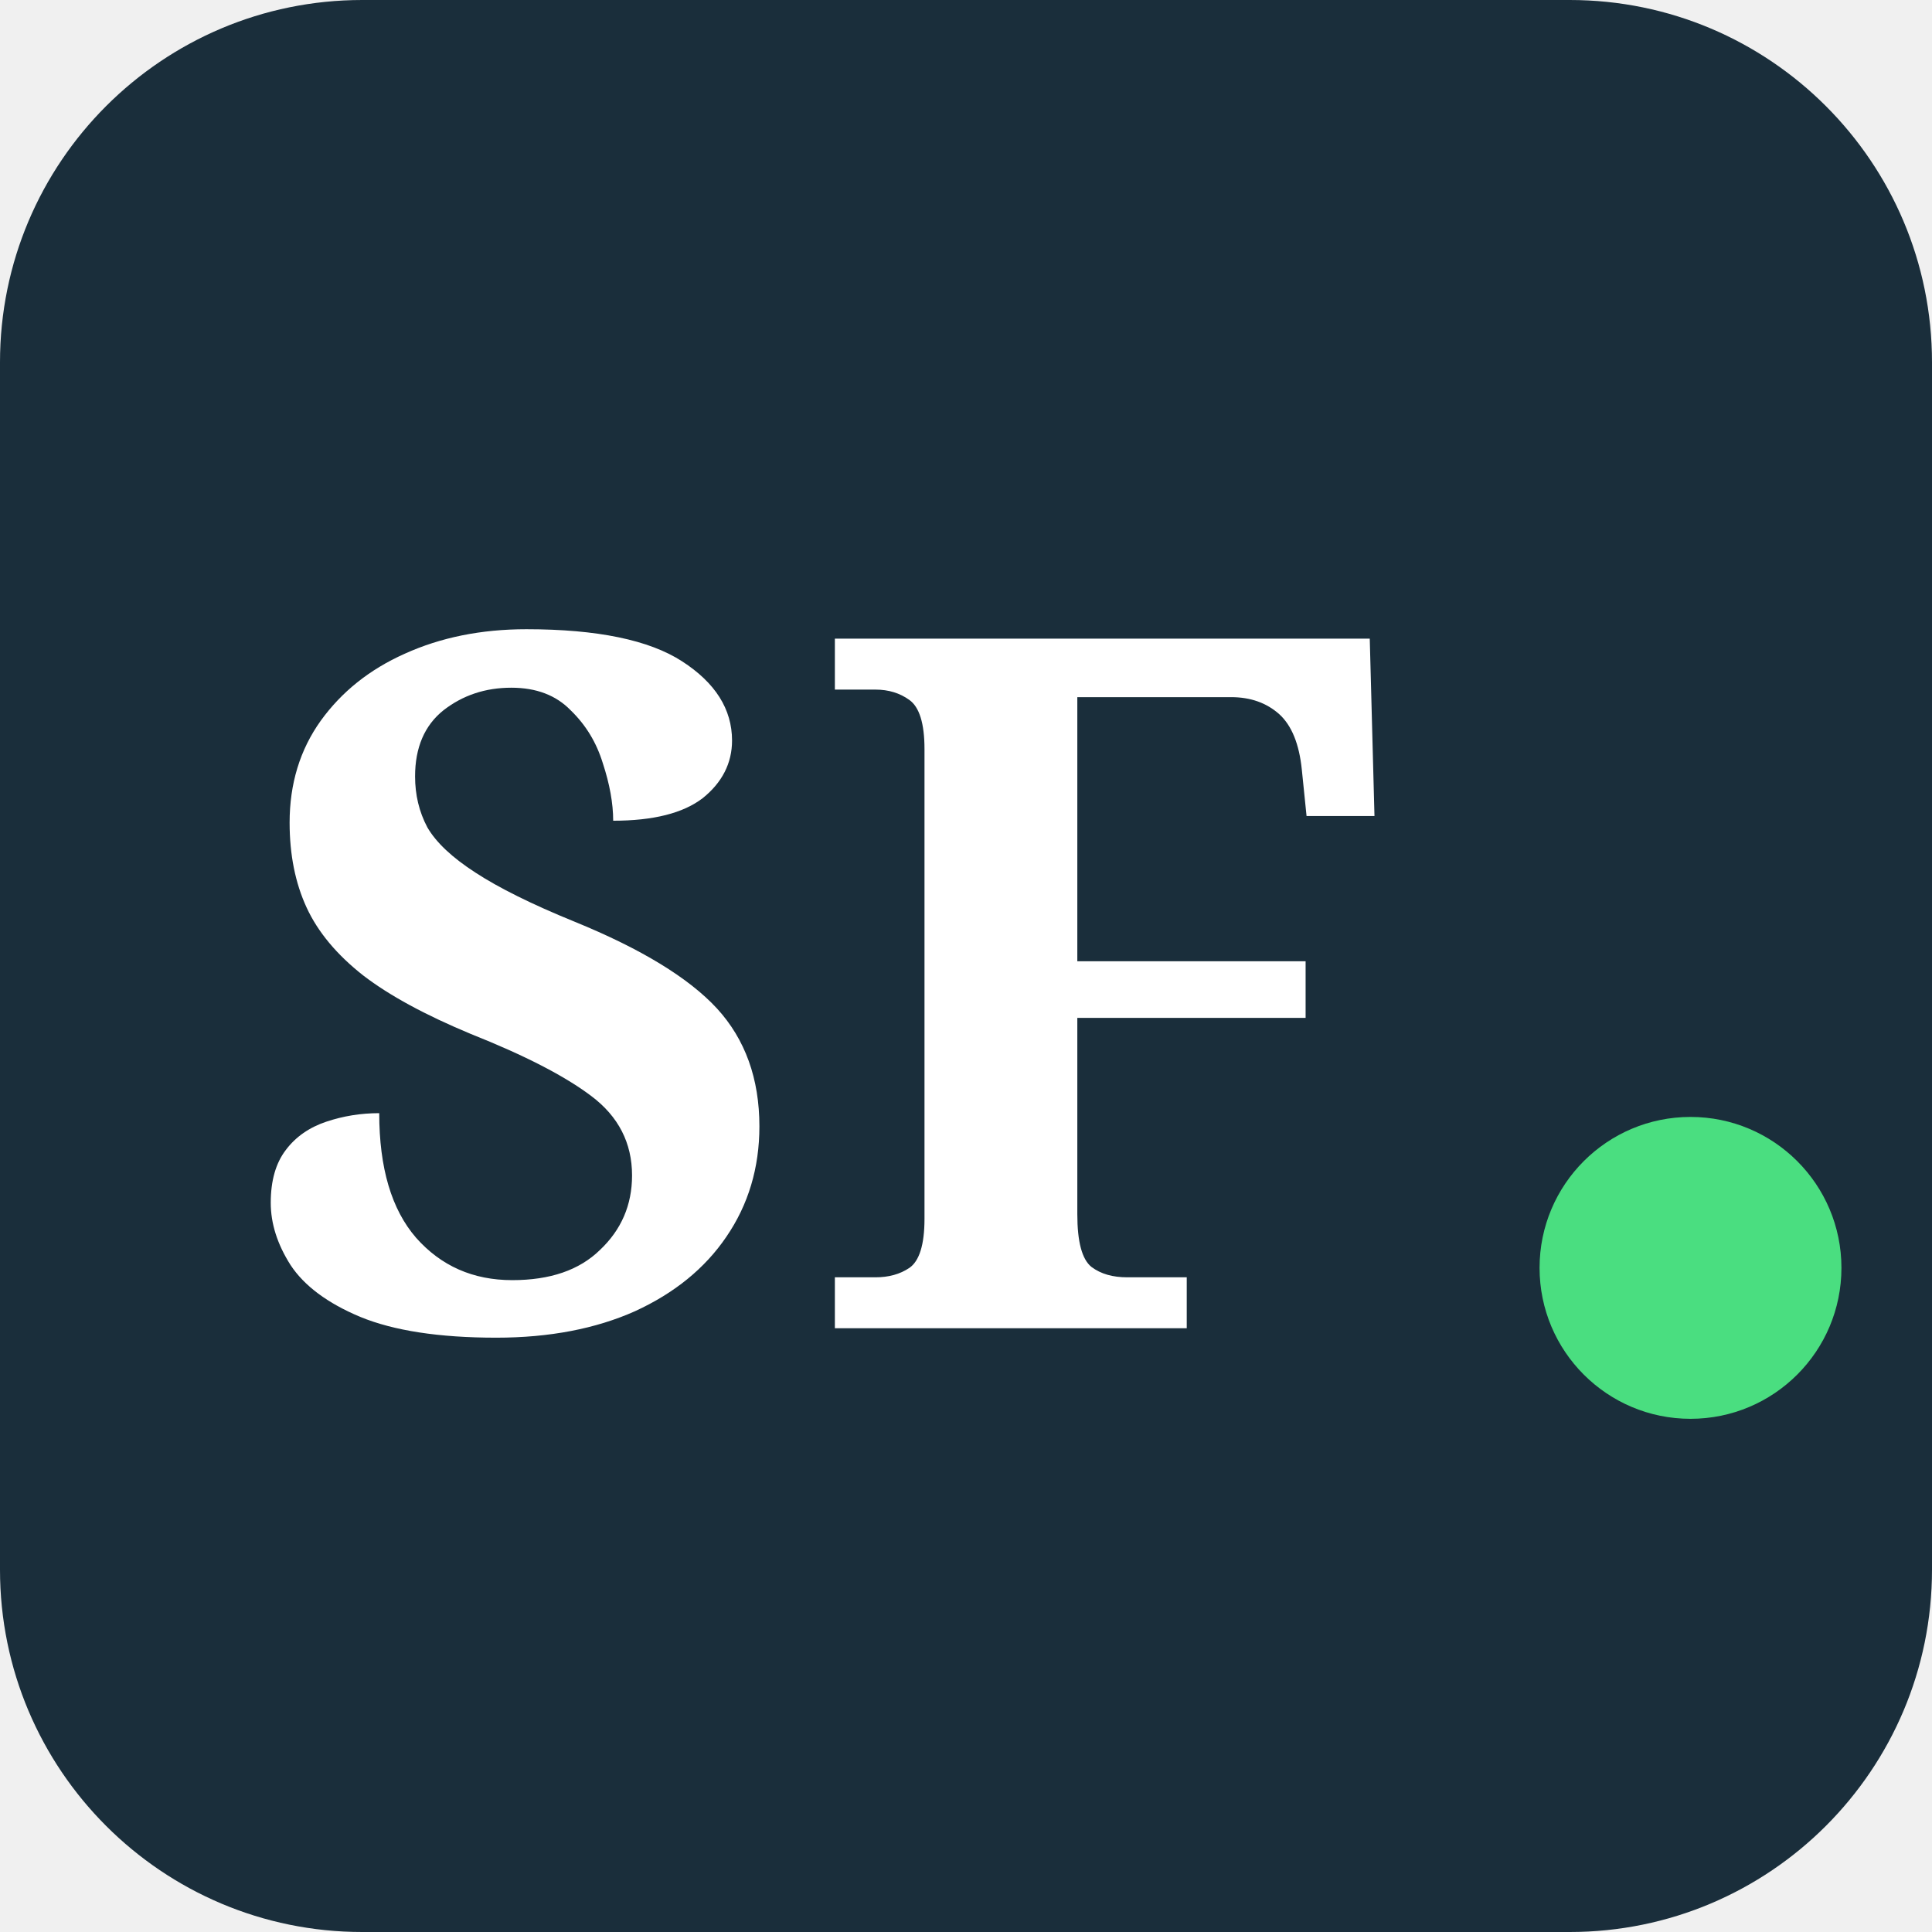
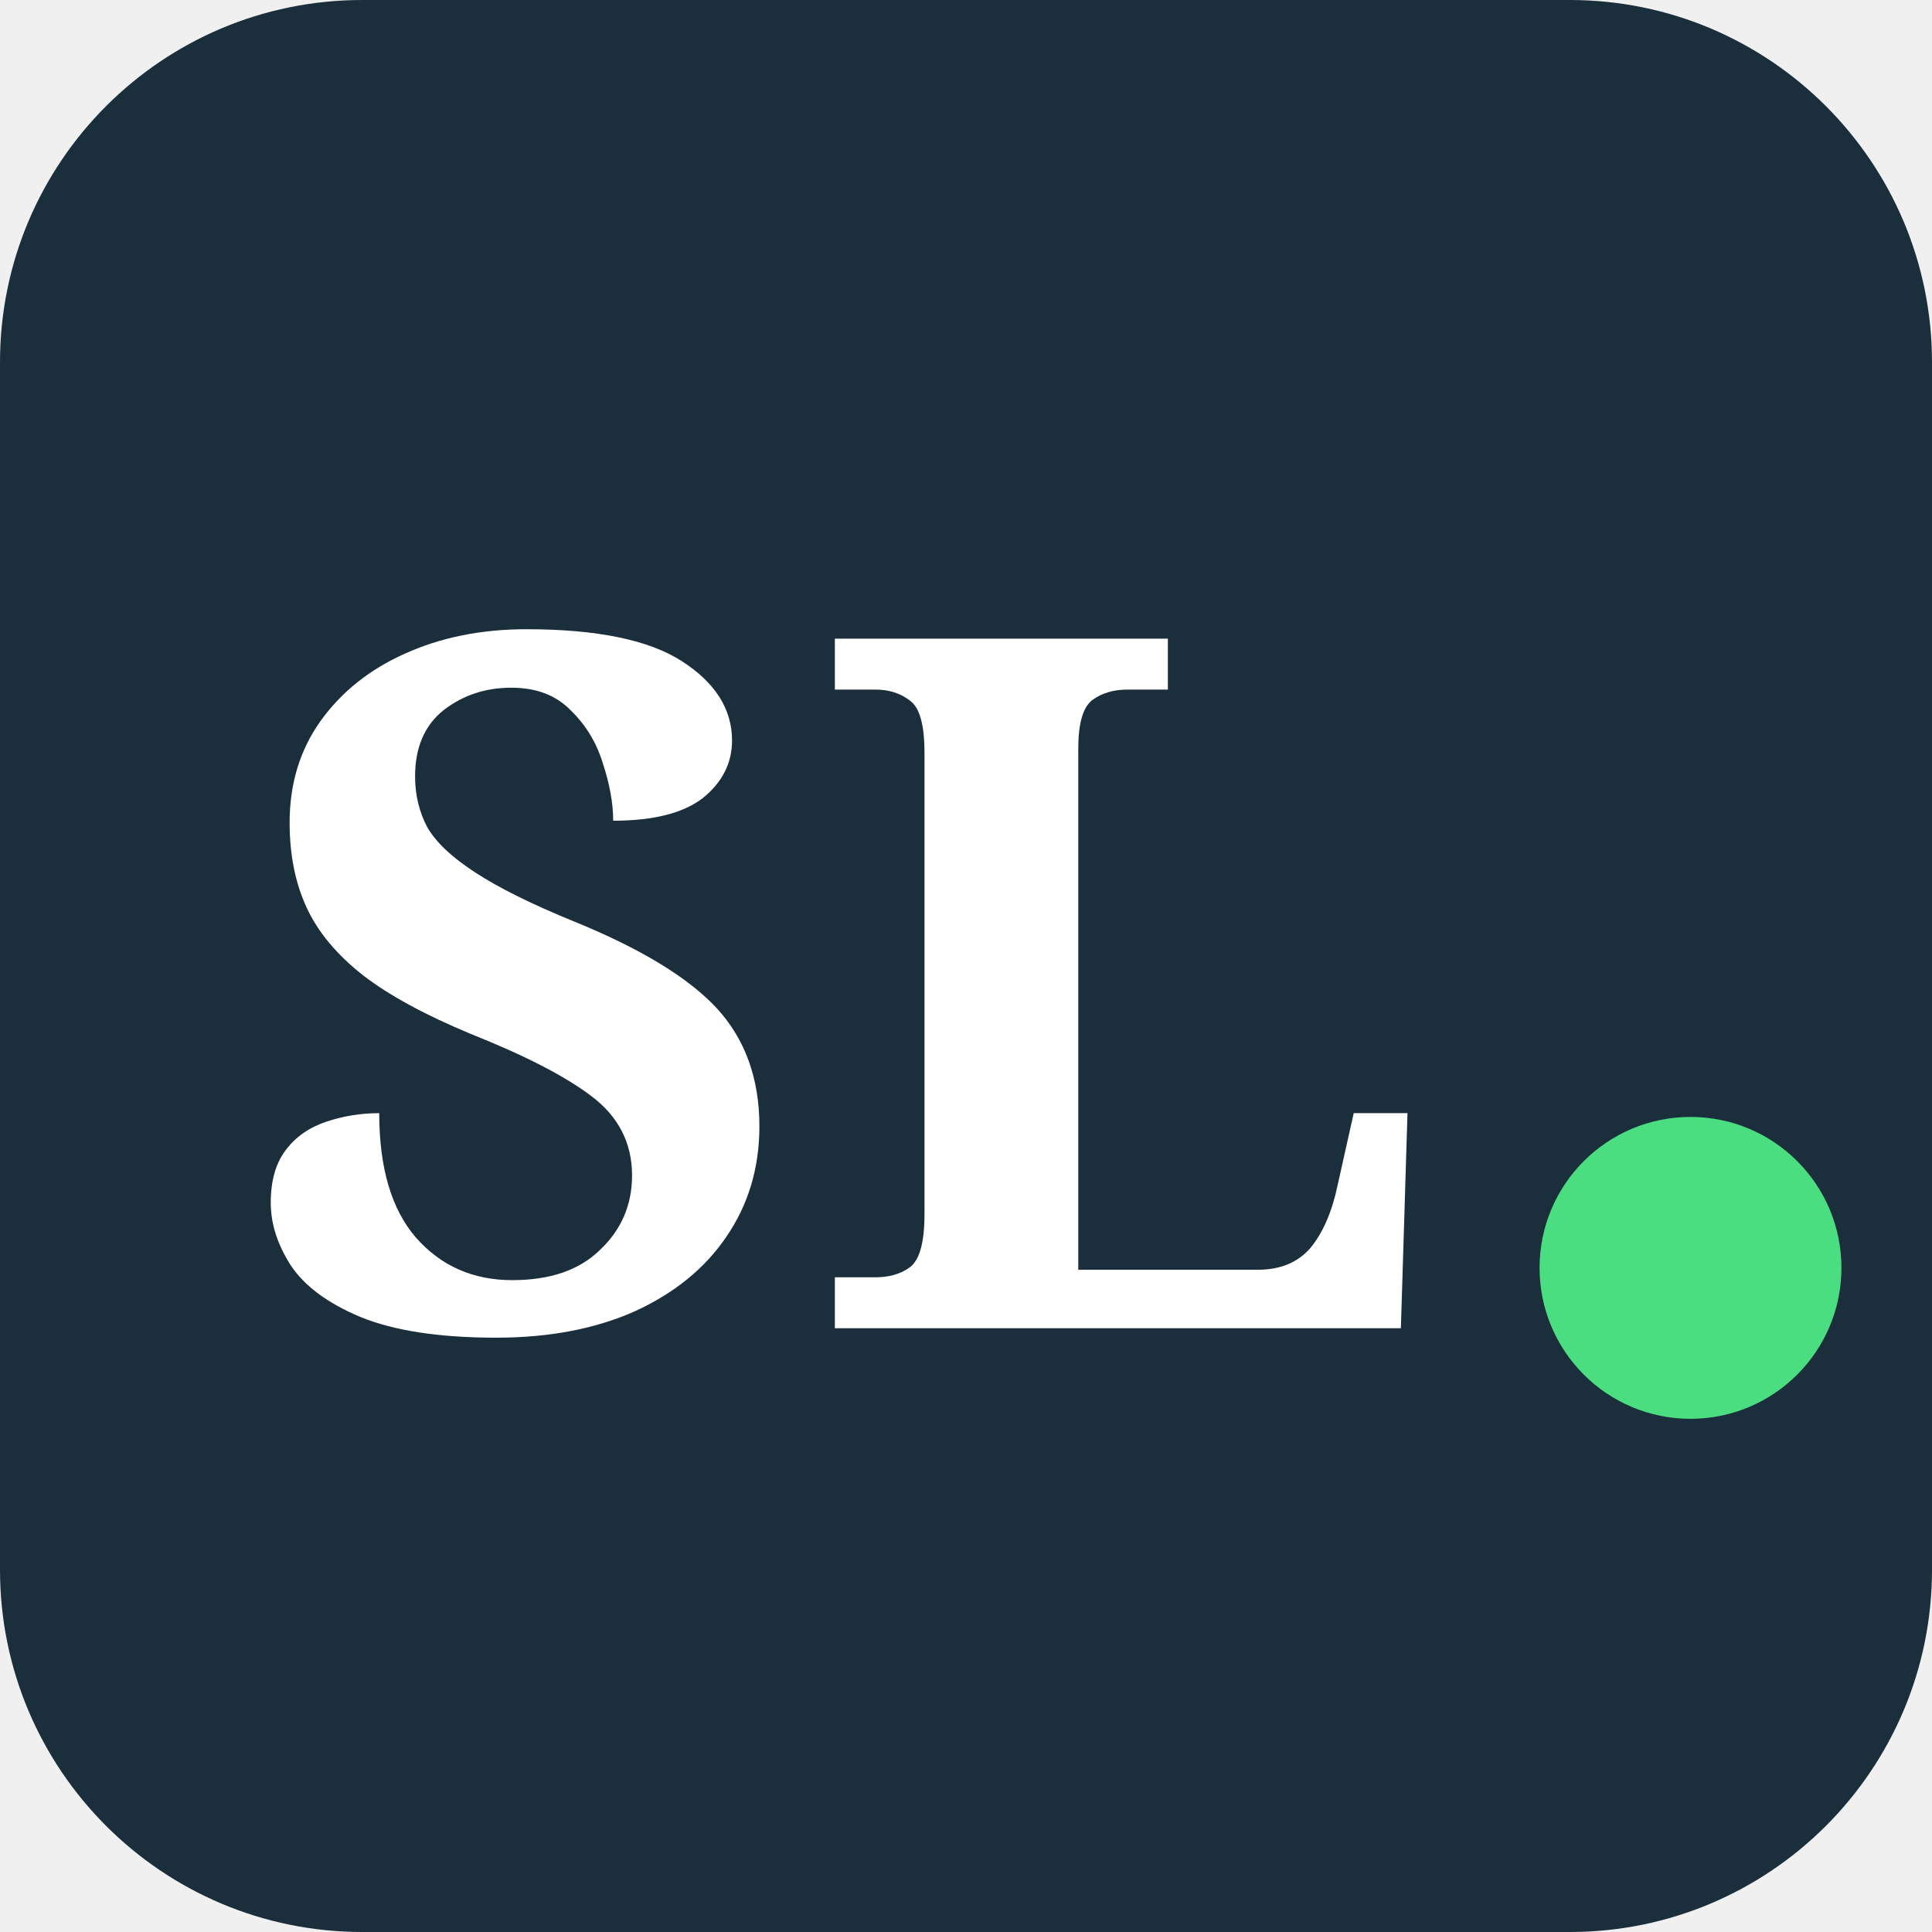
<svg xmlns="http://www.w3.org/2000/svg" viewBox="0 0 32 32">
  <rect width="32" height="32" rx="6" fill="#1a2e3b" />
-   <text x="4" y="22" font-family="Georgia, serif" font-size="16" font-weight="bold" fill="#ffffff">SF</text>
+   <text x="4" y="22" font-family="Georgia, serif" font-size="16" font-weight="bold" fill="#ffffff">SL</text>
  <circle cx="28" cy="21" r="2.5" fill="#4ade80" />
</svg>
